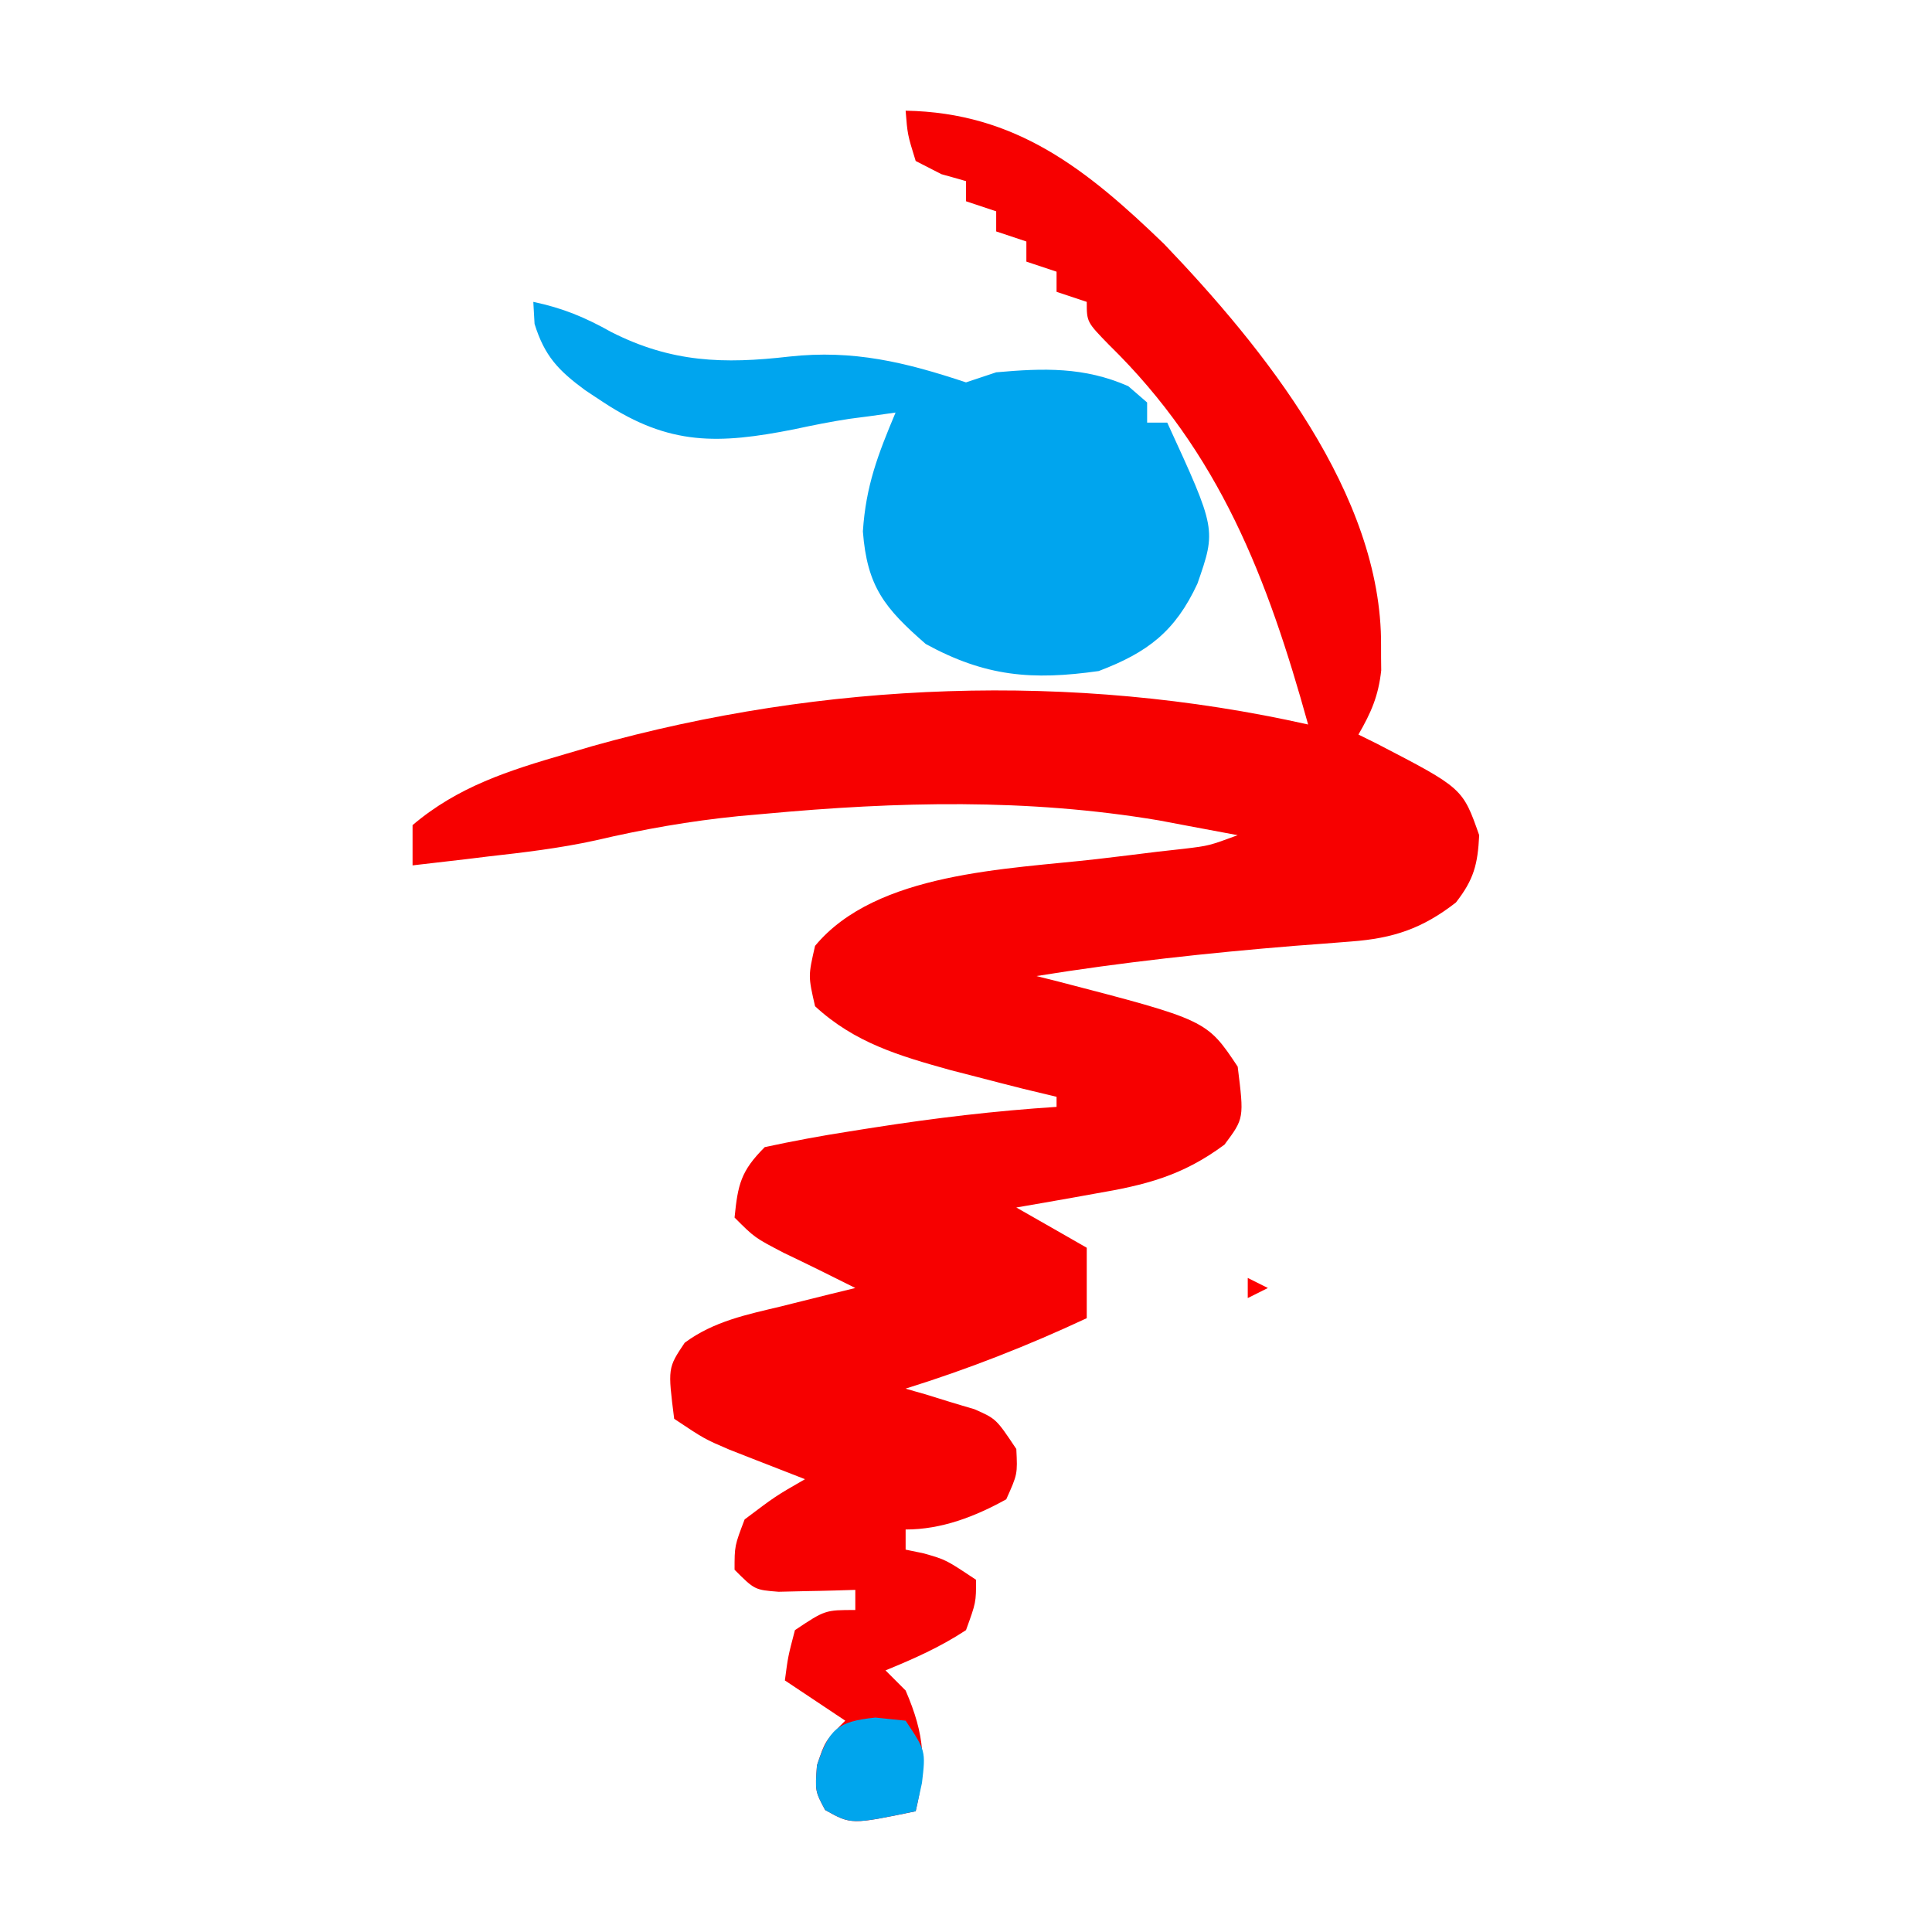
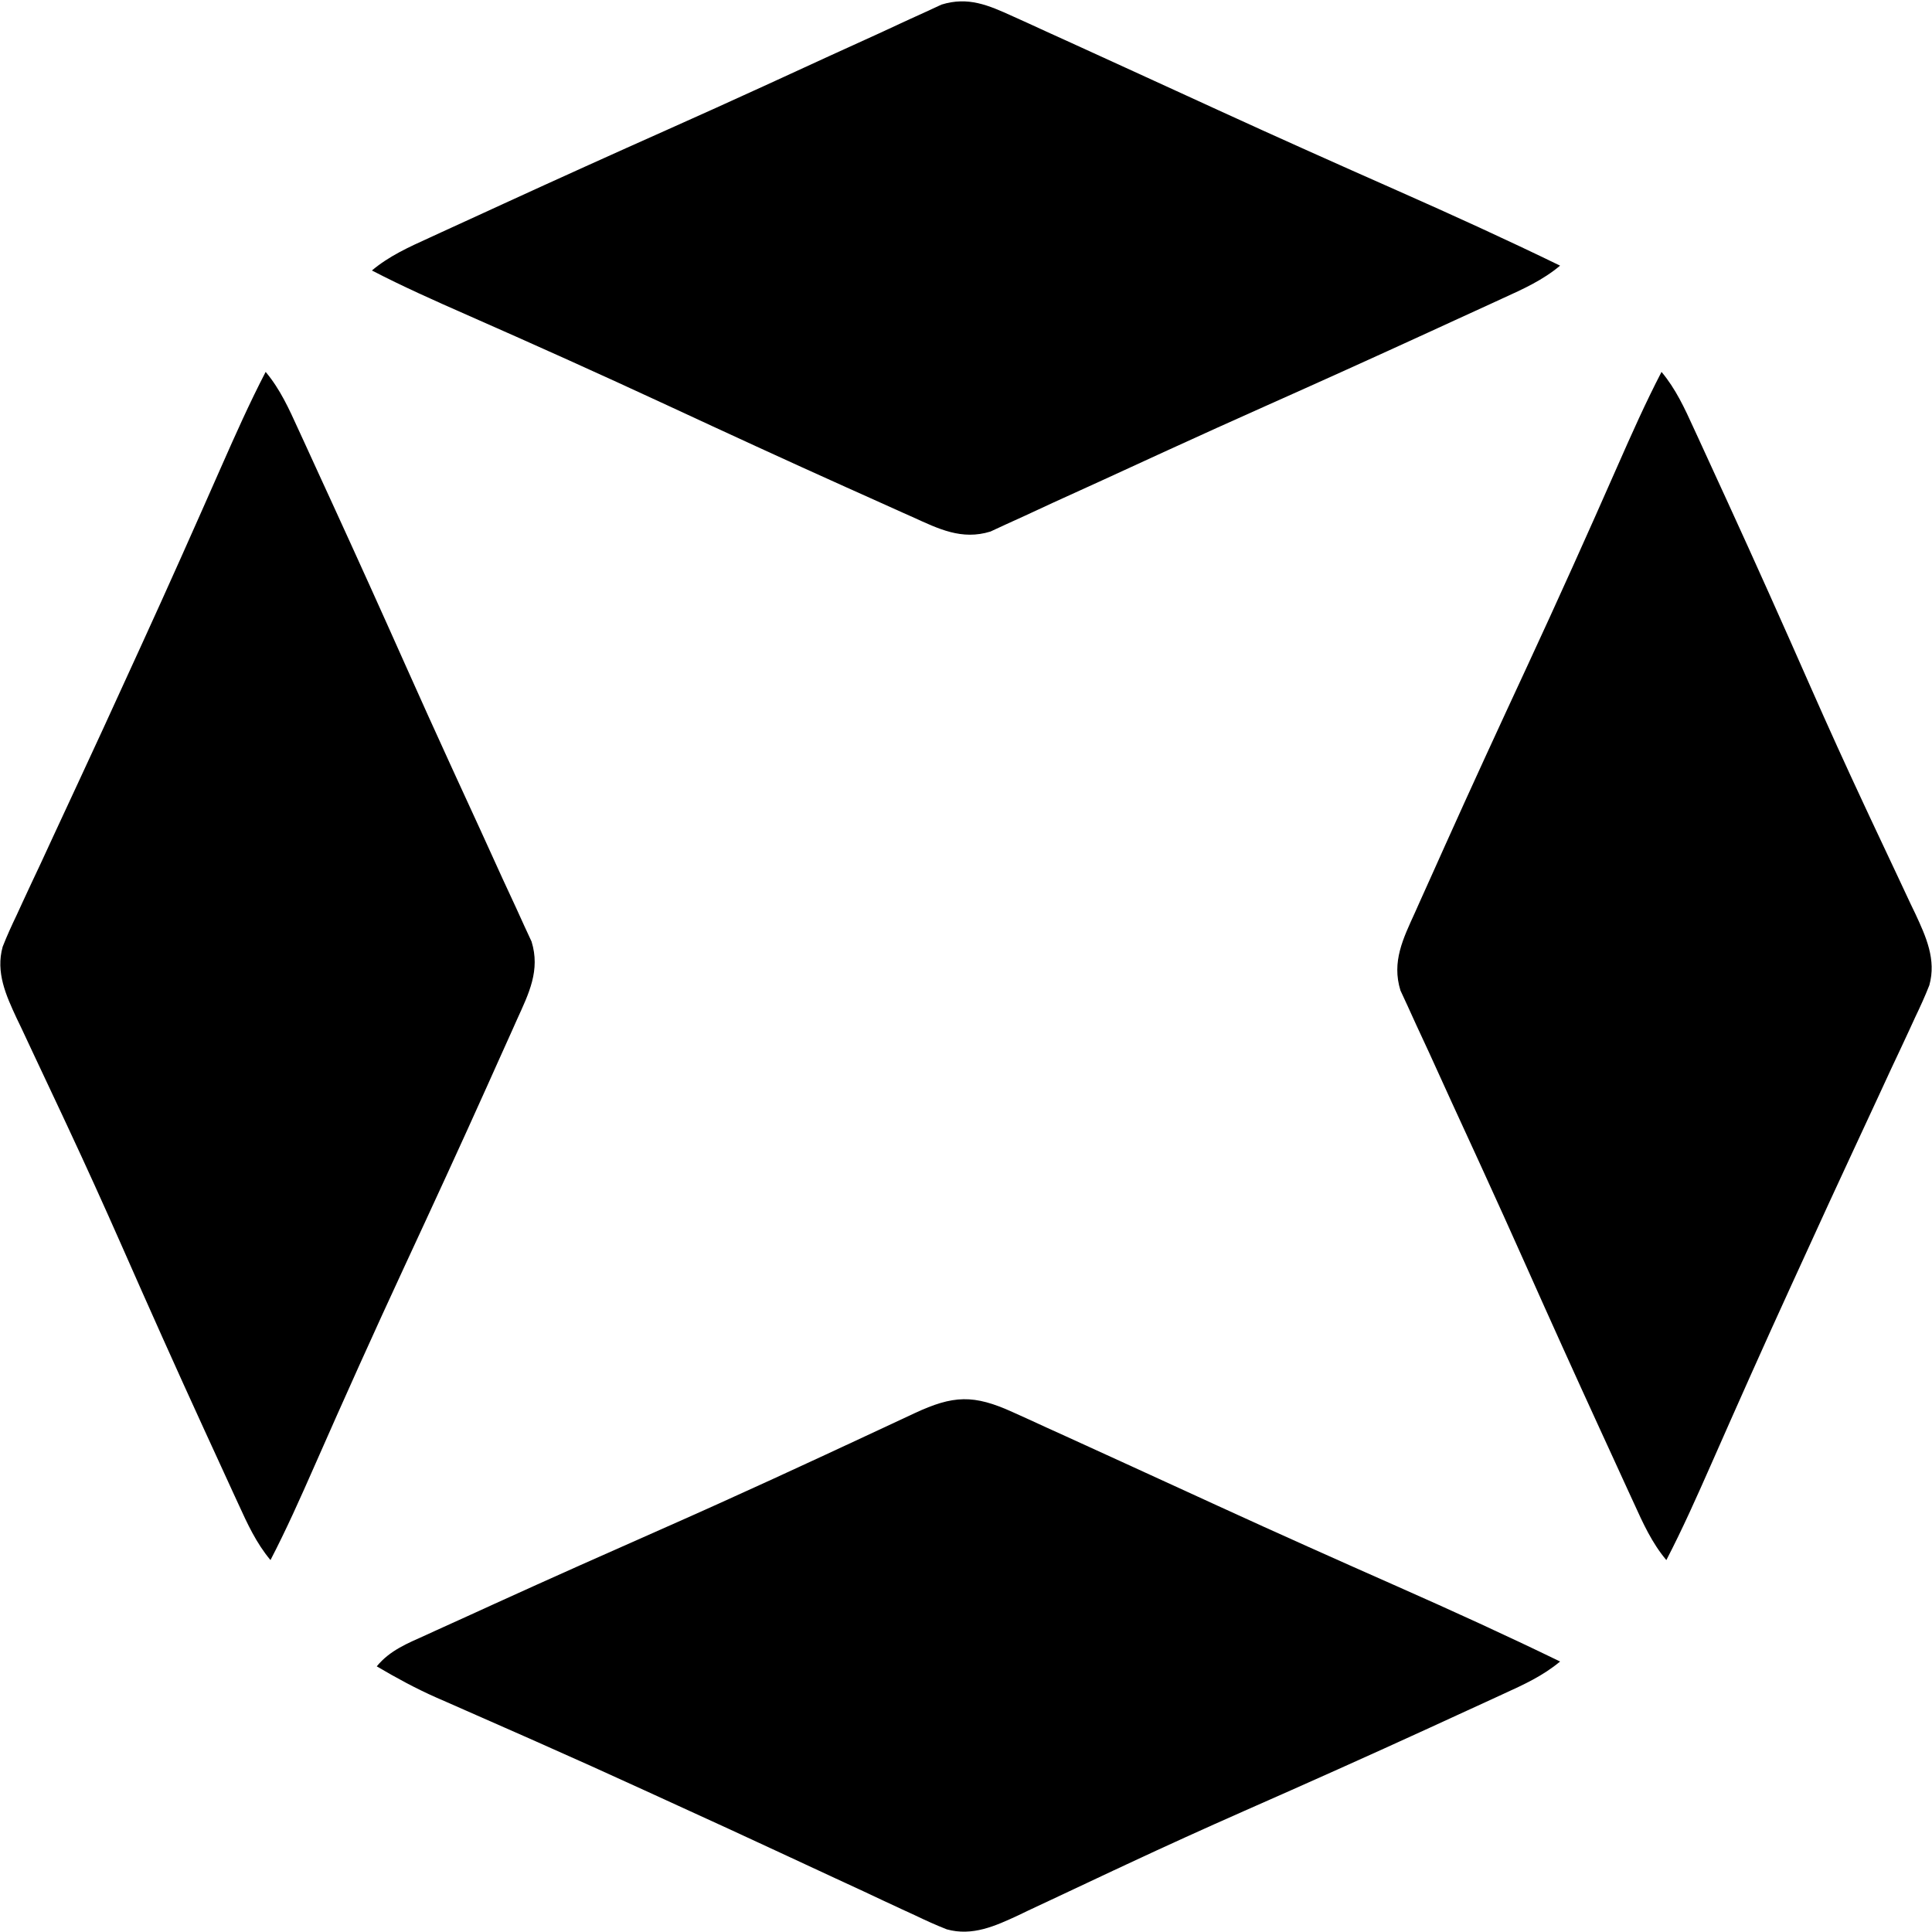
- <svg xmlns="http://www.w3.org/2000/svg" width="48px" height="48px" viewBox="0 0 48 48" version="1.1">
-   <g id="surface1">
-     <path style=" stroke:none;fill-rule:nonzero;fill:rgb(96.863%,0%,0%);fill-opacity:1;" d="M 22.5 2.75 C 25.242 2.797 27 4.207 28.922 6.062 C 31.379 8.629 34.336 12.281 34.312 16.031 C 34.312 16.34 34.312 16.34 34.316 16.656 C 34.246 17.293 34.066 17.703 33.75 18.25 C 33.902 18.324 34.059 18.402 34.215 18.48 C 36.34 19.582 36.34 19.582 36.75 20.75 C 36.715 21.473 36.617 21.852 36.172 22.422 C 35.34 23.07 34.617 23.312 33.57 23.391 C 33.23 23.418 33.23 23.418 32.883 23.445 C 32.523 23.473 32.523 23.473 32.156 23.5 C 30.004 23.676 27.883 23.906 25.75 24.25 C 25.93 24.297 26.113 24.34 26.297 24.387 C 29.98 25.344 29.98 25.344 30.75 26.5 C 30.91 27.785 30.91 27.785 30.422 28.438 C 29.375 29.215 28.465 29.441 27.203 29.656 C 26.922 29.707 26.922 29.707 26.637 29.758 C 26.172 29.84 25.711 29.922 25.25 30 C 25.828 30.328 26.406 30.66 27 31 C 27 31.578 27 32.156 27 32.75 C 25.527 33.438 24.051 34.016 22.5 34.5 C 22.656 34.547 22.812 34.59 22.977 34.637 C 23.281 34.73 23.281 34.73 23.594 34.828 C 23.797 34.891 24 34.949 24.211 35.012 C 24.75 35.25 24.75 35.25 25.25 36 C 25.281 36.625 25.281 36.625 25 37.25 C 24.223 37.68 23.395 38 22.5 38 C 22.5 38.164 22.5 38.328 22.5 38.5 C 22.723 38.547 22.723 38.547 22.953 38.594 C 23.5 38.75 23.5 38.75 24.25 39.25 C 24.25 39.812 24.25 39.812 24 40.5 C 23.367 40.918 22.699 41.215 22 41.5 C 22.246 41.746 22.246 41.746 22.5 42 C 22.977 43.105 23.027 43.828 22.75 45 C 21.148 45.332 21.148 45.332 20.5 44.969 C 20.25 44.5 20.25 44.5 20.297 43.859 C 20.5 43.25 20.5 43.25 21 42.75 C 20.258 42.254 20.258 42.254 19.5 41.75 C 19.578 41.156 19.578 41.156 19.75 40.5 C 20.5 40 20.5 40 21.25 40 C 21.25 39.836 21.25 39.672 21.25 39.5 C 21.074 39.504 20.902 39.512 20.719 39.516 C 20.492 39.523 20.266 39.527 20.031 39.531 C 19.805 39.535 19.578 39.543 19.344 39.547 C 18.75 39.5 18.75 39.5 18.25 39 C 18.25 38.406 18.25 38.406 18.5 37.75 C 19.266 37.172 19.266 37.172 20 36.75 C 19.828 36.684 19.656 36.617 19.48 36.547 C 19.254 36.461 19.027 36.371 18.797 36.281 C 18.574 36.195 18.352 36.105 18.121 36.016 C 17.5 35.75 17.5 35.75 16.75 35.25 C 16.59 33.988 16.59 33.988 17.012 33.359 C 17.738 32.824 18.555 32.66 19.422 32.453 C 19.598 32.41 19.773 32.363 19.953 32.32 C 20.387 32.211 20.816 32.105 21.25 32 C 20.66 31.703 20.066 31.41 19.469 31.125 C 18.75 30.75 18.75 30.75 18.25 30.25 C 18.332 29.426 18.406 29.094 19 28.5 C 19.707 28.348 20.398 28.219 21.109 28.109 C 21.312 28.078 21.512 28.043 21.723 28.012 C 23.227 27.777 24.73 27.598 26.25 27.5 C 26.25 27.418 26.25 27.336 26.25 27.25 C 25.973 27.184 25.691 27.117 25.406 27.047 C 25.02 26.949 24.637 26.852 24.25 26.75 C 23.934 26.668 23.934 26.668 23.613 26.586 C 22.336 26.23 21.238 25.91 20.25 25 C 20.078 24.25 20.078 24.25 20.25 23.5 C 21.77 21.664 25.039 21.598 27.25 21.344 C 27.754 21.285 28.262 21.223 28.766 21.16 C 28.984 21.137 29.203 21.113 29.43 21.086 C 30.039 21.012 30.039 21.012 30.75 20.75 C 30.332 20.672 29.918 20.594 29.5 20.516 C 29.152 20.449 29.152 20.449 28.797 20.383 C 25.52 19.832 22.297 19.914 19 20.219 C 18.785 20.238 18.57 20.258 18.348 20.277 C 17.141 20.398 15.98 20.602 14.797 20.879 C 13.91 21.074 13.012 21.18 12.109 21.281 C 11.93 21.305 11.75 21.324 11.562 21.348 C 11.125 21.398 10.688 21.449 10.25 21.5 C 10.25 21.172 10.25 20.84 10.25 20.5 C 11.383 19.539 12.637 19.145 14.047 18.734 C 14.266 18.672 14.484 18.605 14.711 18.539 C 20.453 16.926 26.656 16.688 32.5 18 C 31.492 14.371 30.305 11.258 27.555 8.57 C 27 8 27 8 27 7.5 C 26.629 7.375 26.629 7.375 26.25 7.25 C 26.25 7.086 26.25 6.922 26.25 6.75 C 26.004 6.668 25.754 6.586 25.5 6.5 C 25.5 6.336 25.5 6.172 25.5 6 C 25.254 5.918 25.004 5.836 24.75 5.75 C 24.75 5.586 24.75 5.422 24.75 5.25 C 24.504 5.168 24.254 5.086 24 5 C 24 4.836 24 4.672 24 4.5 C 23.801 4.441 23.598 4.387 23.391 4.328 C 23.18 4.219 22.969 4.113 22.75 4 C 22.547 3.344 22.547 3.344 22.5 2.75 Z M 22.5 2.75 " />
-     <path style=" stroke:none;fill-rule:nonzero;fill:rgb(0%,64.706%,93.333%);fill-opacity:1;" d="M 13.25 7.5 C 13.977 7.652 14.543 7.887 15.188 8.25 C 16.684 9.008 17.977 9.047 19.609 8.859 C 21.203 8.684 22.496 9 24 9.5 C 24.246 9.418 24.496 9.336 24.75 9.25 C 25.926 9.145 26.938 9.113 28.031 9.594 C 28.188 9.727 28.34 9.863 28.5 10 C 28.5 10.164 28.5 10.328 28.5 10.5 C 28.664 10.5 28.828 10.5 29 10.5 C 30.219 13.152 30.219 13.152 29.75 14.5 C 29.199 15.688 28.512 16.211 27.297 16.672 C 25.645 16.906 24.484 16.812 23 16 C 21.977 15.109 21.543 14.574 21.438 13.203 C 21.512 12.07 21.812 11.293 22.25 10.25 C 22.027 10.281 21.805 10.312 21.578 10.344 C 21.418 10.363 21.262 10.387 21.098 10.406 C 20.641 10.477 20.191 10.566 19.738 10.664 C 17.848 11.039 16.637 11.074 15 10 C 14.848 9.898 14.695 9.801 14.539 9.695 C 13.871 9.203 13.531 8.848 13.281 8.047 C 13.27 7.867 13.262 7.688 13.25 7.5 Z M 13.25 7.5 " />
-     <path style=" stroke:none;fill-rule:nonzero;fill:rgb(0%,64.706%,92.941%);fill-opacity:1;" d="M 21.75 42.672 C 21.996 42.699 22.246 42.723 22.5 42.75 C 23 43.5 23 43.5 22.906 44.297 C 22.855 44.527 22.805 44.762 22.75 45 C 21.148 45.332 21.148 45.332 20.5 44.969 C 20.25 44.5 20.25 44.5 20.297 43.859 C 20.598 42.961 20.801 42.77 21.75 42.672 Z M 21.75 42.672 " />
-     <path style=" stroke:none;fill-rule:nonzero;fill:rgb(100%,0%,0%);fill-opacity:1;" d="M 31 31.75 C 31.246 31.875 31.246 31.875 31.5 32 C 31.254 32.125 31.254 32.125 31 32.25 C 31 32.086 31 31.922 31 31.75 Z M 31 31.75 " />
-     <path style=" stroke:none;fill-rule:nonzero;fill:rgb(0%,0%,0%);fill-opacity:1;" d="M 17 14.5 C 17.75 14.75 17.75 14.75 17.75 14.75 Z M 17 14.5 " />
-   </g>
+ <svg xmlns="http://www.w3.org/2000/svg" version="1.1" width="400" height="400">
+   <path d="M0 0 C3.018 3.595 4.845 7.665 6.773 11.902 C7.133 12.683 7.493 13.464 7.864 14.269 C9.039 16.823 10.207 19.38 11.375 21.938 C12.193 23.72 13.011 25.502 13.83 27.284 C18.998 38.553 24.103 49.848 29.15 61.172 C32.116 67.821 35.113 74.455 38.145 81.074 C38.501 81.852 38.857 82.63 39.224 83.432 C40.962 87.223 42.702 91.013 44.446 94.802 C46.012 98.207 47.562 101.619 49.105 105.035 C50.004 107.008 50.921 108.971 51.84 110.934 C52.406 112.176 52.971 113.418 53.535 114.66 C54.035 115.74 54.536 116.821 55.051 117.934 C56.894 123.887 54.505 128.659 52.035 134.09 C51.731 134.774 51.426 135.458 51.112 136.162 C50.103 138.424 49.083 140.681 48.062 142.938 C47.343 144.543 46.623 146.148 45.904 147.754 C40.322 160.189 34.611 172.564 28.873 184.928 C22.476 198.714 16.247 212.57 10.125 226.48 C7.225 233.063 4.314 239.613 1 246 C-1.953 242.464 -3.772 238.502 -5.668 234.344 C-6.02 233.582 -6.371 232.821 -6.733 232.036 C-7.89 229.526 -9.039 227.013 -10.188 224.5 C-10.999 222.733 -11.811 220.966 -12.623 219.199 C-18.498 206.39 -24.245 193.526 -29.925 180.63 C-33.519 172.487 -37.194 164.387 -40.965 156.324 C-41.588 154.988 -41.588 154.988 -42.224 153.625 C-44.246 149.295 -46.278 144.969 -48.326 140.65 C-49.06 139.083 -49.794 137.516 -50.527 135.949 C-50.865 135.247 -51.203 134.544 -51.551 133.82 C-53.759 129.069 -55.924 124.322 -54.448 119.015 C-53.56 116.743 -52.559 114.559 -51.504 112.359 C-51.124 111.532 -50.745 110.706 -50.354 109.854 C-49.106 107.145 -47.834 104.448 -46.562 101.75 C-45.685 99.855 -44.809 97.959 -43.934 96.062 C-42.154 92.207 -40.366 88.356 -38.568 84.509 C-35.266 77.436 -32.019 70.338 -28.777 63.237 C-27.813 61.126 -26.846 59.016 -25.878 56.906 C-20.221 44.558 -14.704 32.149 -9.226 19.721 C-6.291 13.073 -3.349 6.453 0 0 Z " fill="#000000" transform="translate(55,77)" />
+   <path d="M0 0 C1.662 0.751 1.662 0.751 3.358 1.517 C4.556 2.067 5.754 2.617 6.988 3.184 C8.272 3.766 9.556 4.349 10.84 4.93 C14.998 6.817 19.15 8.718 23.301 10.621 C24.701 11.262 26.102 11.904 27.503 12.545 C28.912 13.19 30.321 13.835 31.73 14.48 C32.436 14.803 33.142 15.127 33.868 15.459 C34.579 15.785 35.289 16.11 36.021 16.445 C36.735 16.772 37.449 17.099 38.185 17.436 C39.642 18.103 41.098 18.771 42.554 19.439 C54.86 25.083 67.219 30.6 79.601 36.076 C90.919 41.084 102.17 46.206 113.301 51.621 C109.706 54.639 105.635 56.466 101.398 58.395 C100.618 58.754 99.837 59.114 99.032 59.485 C96.478 60.66 93.921 61.828 91.363 62.996 C89.581 63.814 87.799 64.632 86.017 65.451 C74.748 70.619 63.452 75.724 52.129 80.771 C45.48 83.737 38.846 86.734 32.227 89.766 C31.449 90.122 30.67 90.478 29.869 90.846 C26.078 92.583 22.288 94.323 18.499 96.067 C15.094 97.633 11.682 99.183 8.266 100.726 C6.293 101.625 4.33 102.542 2.367 103.461 C1.125 104.027 -0.117 104.592 -1.359 105.156 C-2.44 105.656 -3.52 106.157 -4.633 106.672 C-10.587 108.515 -15.358 106.126 -20.789 103.656 C-21.473 103.352 -22.157 103.047 -22.862 102.734 C-25.123 101.724 -27.38 100.704 -29.637 99.684 C-31.242 98.964 -32.847 98.244 -34.453 97.525 C-46.888 91.943 -59.263 86.232 -71.627 80.494 C-85.413 74.097 -99.269 67.868 -113.18 61.746 C-119.762 58.846 -126.312 55.936 -132.699 52.621 C-129.104 49.603 -125.034 47.776 -120.797 45.848 C-120.016 45.488 -119.235 45.128 -118.431 44.757 C-115.876 43.582 -113.319 42.414 -110.762 41.246 C-108.979 40.428 -107.197 39.61 -105.415 38.792 C-94.147 33.623 -82.851 28.518 -71.527 23.471 C-64.878 20.505 -58.244 17.508 -51.625 14.477 C-50.847 14.12 -50.069 13.764 -49.267 13.397 C-45.476 11.659 -41.686 9.919 -37.897 8.175 C-34.492 6.609 -31.08 5.059 -27.664 3.516 C-25.691 2.618 -23.728 1.7 -21.765 0.781 C-20.523 0.215 -19.281 -0.35 -18.039 -0.914 C-16.959 -1.414 -15.878 -1.915 -14.765 -2.43 C-9.257 -4.135 -5.069 -2.309 0 0 Z " fill="#000000" transform="translate(209.6992,3.378906)" />
+   <path d="M0 0 C2.953 3.536 4.772 7.498 6.668 11.656 C7.02 12.418 7.371 13.179 7.733 13.964 C8.89 16.474 10.039 18.987 11.188 21.5 C11.999 23.267 12.811 25.034 13.623 26.801 C19.498 39.61 25.245 52.474 30.925 65.37 C34.519 73.513 38.194 81.613 41.965 89.676 C42.588 91.012 42.588 91.012 43.224 92.375 C45.246 96.705 47.278 101.031 49.326 105.35 C50.06 106.917 50.794 108.484 51.527 110.051 C51.865 110.753 52.203 111.456 52.551 112.18 C54.759 116.931 56.924 121.678 55.448 126.985 C54.56 129.257 53.559 131.441 52.504 133.641 C52.124 134.468 51.745 135.294 51.354 136.146 C50.106 138.855 48.834 141.552 47.562 144.25 C46.685 146.145 45.809 148.041 44.934 149.938 C43.154 153.793 41.366 157.644 39.568 161.491 C36.266 168.564 33.019 175.662 29.777 182.763 C28.813 184.874 27.846 186.984 26.878 189.094 C21.221 201.442 15.704 213.851 10.226 226.279 C7.291 232.927 4.349 239.547 1 246 C-2.018 242.405 -3.845 238.335 -5.773 234.098 C-6.133 233.317 -6.493 232.536 -6.864 231.731 C-8.039 229.177 -9.207 226.62 -10.375 224.062 C-11.193 222.28 -12.011 220.498 -12.83 218.716 C-17.998 207.447 -23.103 196.152 -28.15 184.828 C-31.116 178.179 -34.113 171.545 -37.145 164.926 C-37.501 164.148 -37.857 163.37 -38.224 162.568 C-39.962 158.777 -41.702 154.987 -43.446 151.198 C-45.012 147.793 -46.562 144.381 -48.105 140.965 C-49.004 138.992 -49.921 137.029 -50.84 135.066 C-51.406 133.824 -51.971 132.582 -52.535 131.34 C-53.035 130.26 -53.536 129.179 -54.051 128.066 C-55.894 122.113 -53.505 117.341 -51.035 111.91 C-50.731 111.226 -50.426 110.542 -50.112 109.838 C-49.103 107.576 -48.083 105.319 -47.062 103.062 C-46.343 101.457 -45.623 99.852 -44.904 98.246 C-39.322 85.811 -33.611 73.436 -27.873 61.072 C-21.476 47.286 -15.247 33.43 -9.125 19.52 C-6.225 12.937 -3.314 6.387 0 0 Z " fill="#000000" transform="translate(344,77)" />
+   <path d="M0 0 C1.662 0.751 1.662 0.751 3.358 1.517 C4.556 2.067 5.754 2.617 6.988 3.184 C8.272 3.766 9.556 4.349 10.84 4.93 C14.998 6.817 19.15 8.718 23.301 10.621 C24.701 11.262 26.102 11.904 27.503 12.545 C28.912 13.19 30.321 13.835 31.73 14.48 C32.436 14.803 33.142 15.127 33.868 15.459 C34.579 15.785 35.289 16.11 36.021 16.445 C36.735 16.772 37.449 17.099 38.185 17.436 C39.642 18.103 41.098 18.771 42.554 19.439 C54.86 25.083 67.219 30.6 79.601 36.076 C90.919 41.084 102.17 46.206 113.301 51.621 C109.765 54.574 105.803 56.393 101.645 58.289 C100.883 58.641 100.121 58.992 99.337 59.354 C96.827 60.511 94.314 61.66 91.801 62.809 C90.034 63.62 88.267 64.432 86.5 65.244 C73.691 71.119 60.827 76.866 47.931 82.546 C39.787 86.14 31.688 89.815 23.625 93.586 C22.289 94.209 22.289 94.209 20.926 94.845 C16.595 96.867 12.27 98.899 7.951 100.947 C6.384 101.681 4.817 102.415 3.25 103.148 C2.547 103.486 1.845 103.824 1.121 104.172 C-3.63 106.38 -8.377 108.545 -13.684 107.069 C-15.956 106.181 -18.14 105.18 -20.34 104.125 C-21.167 103.745 -21.994 103.366 -22.846 102.975 C-25.555 101.727 -28.252 100.455 -30.949 99.184 C-32.844 98.306 -34.74 97.43 -36.637 96.555 C-40.492 94.775 -44.343 92.987 -48.19 91.189 C-55.263 87.887 -62.361 84.64 -69.462 81.399 C-71.573 80.434 -73.682 79.467 -75.791 78.499 C-83.382 75.02 -90.993 71.589 -98.629 68.211 C-99.453 67.846 -100.278 67.481 -101.127 67.105 C-105.104 65.346 -109.083 63.593 -113.066 61.847 C-114.501 61.214 -115.936 60.582 -117.371 59.949 C-118.331 59.531 -118.331 59.531 -119.311 59.105 C-123.622 57.2 -127.644 55.01 -131.699 52.621 C-128.987 49.319 -125.383 47.883 -121.578 46.172 C-120.501 45.678 -120.501 45.678 -119.401 45.174 C-117.024 44.087 -114.643 43.01 -112.262 41.934 C-110.583 41.169 -108.905 40.404 -107.228 39.638 C-95.445 34.273 -83.616 29.013 -71.771 23.785 C-56.997 17.261 -42.344 10.483 -27.71 3.651 C-26.863 3.256 -26.015 2.861 -25.142 2.454 C-23.551 1.712 -21.961 0.968 -20.371 0.223 C-12.332 -3.528 -8.13 -3.702 0 0 Z " fill="#000000" transform="translate(209.6992,292.3789)" />
</svg>
